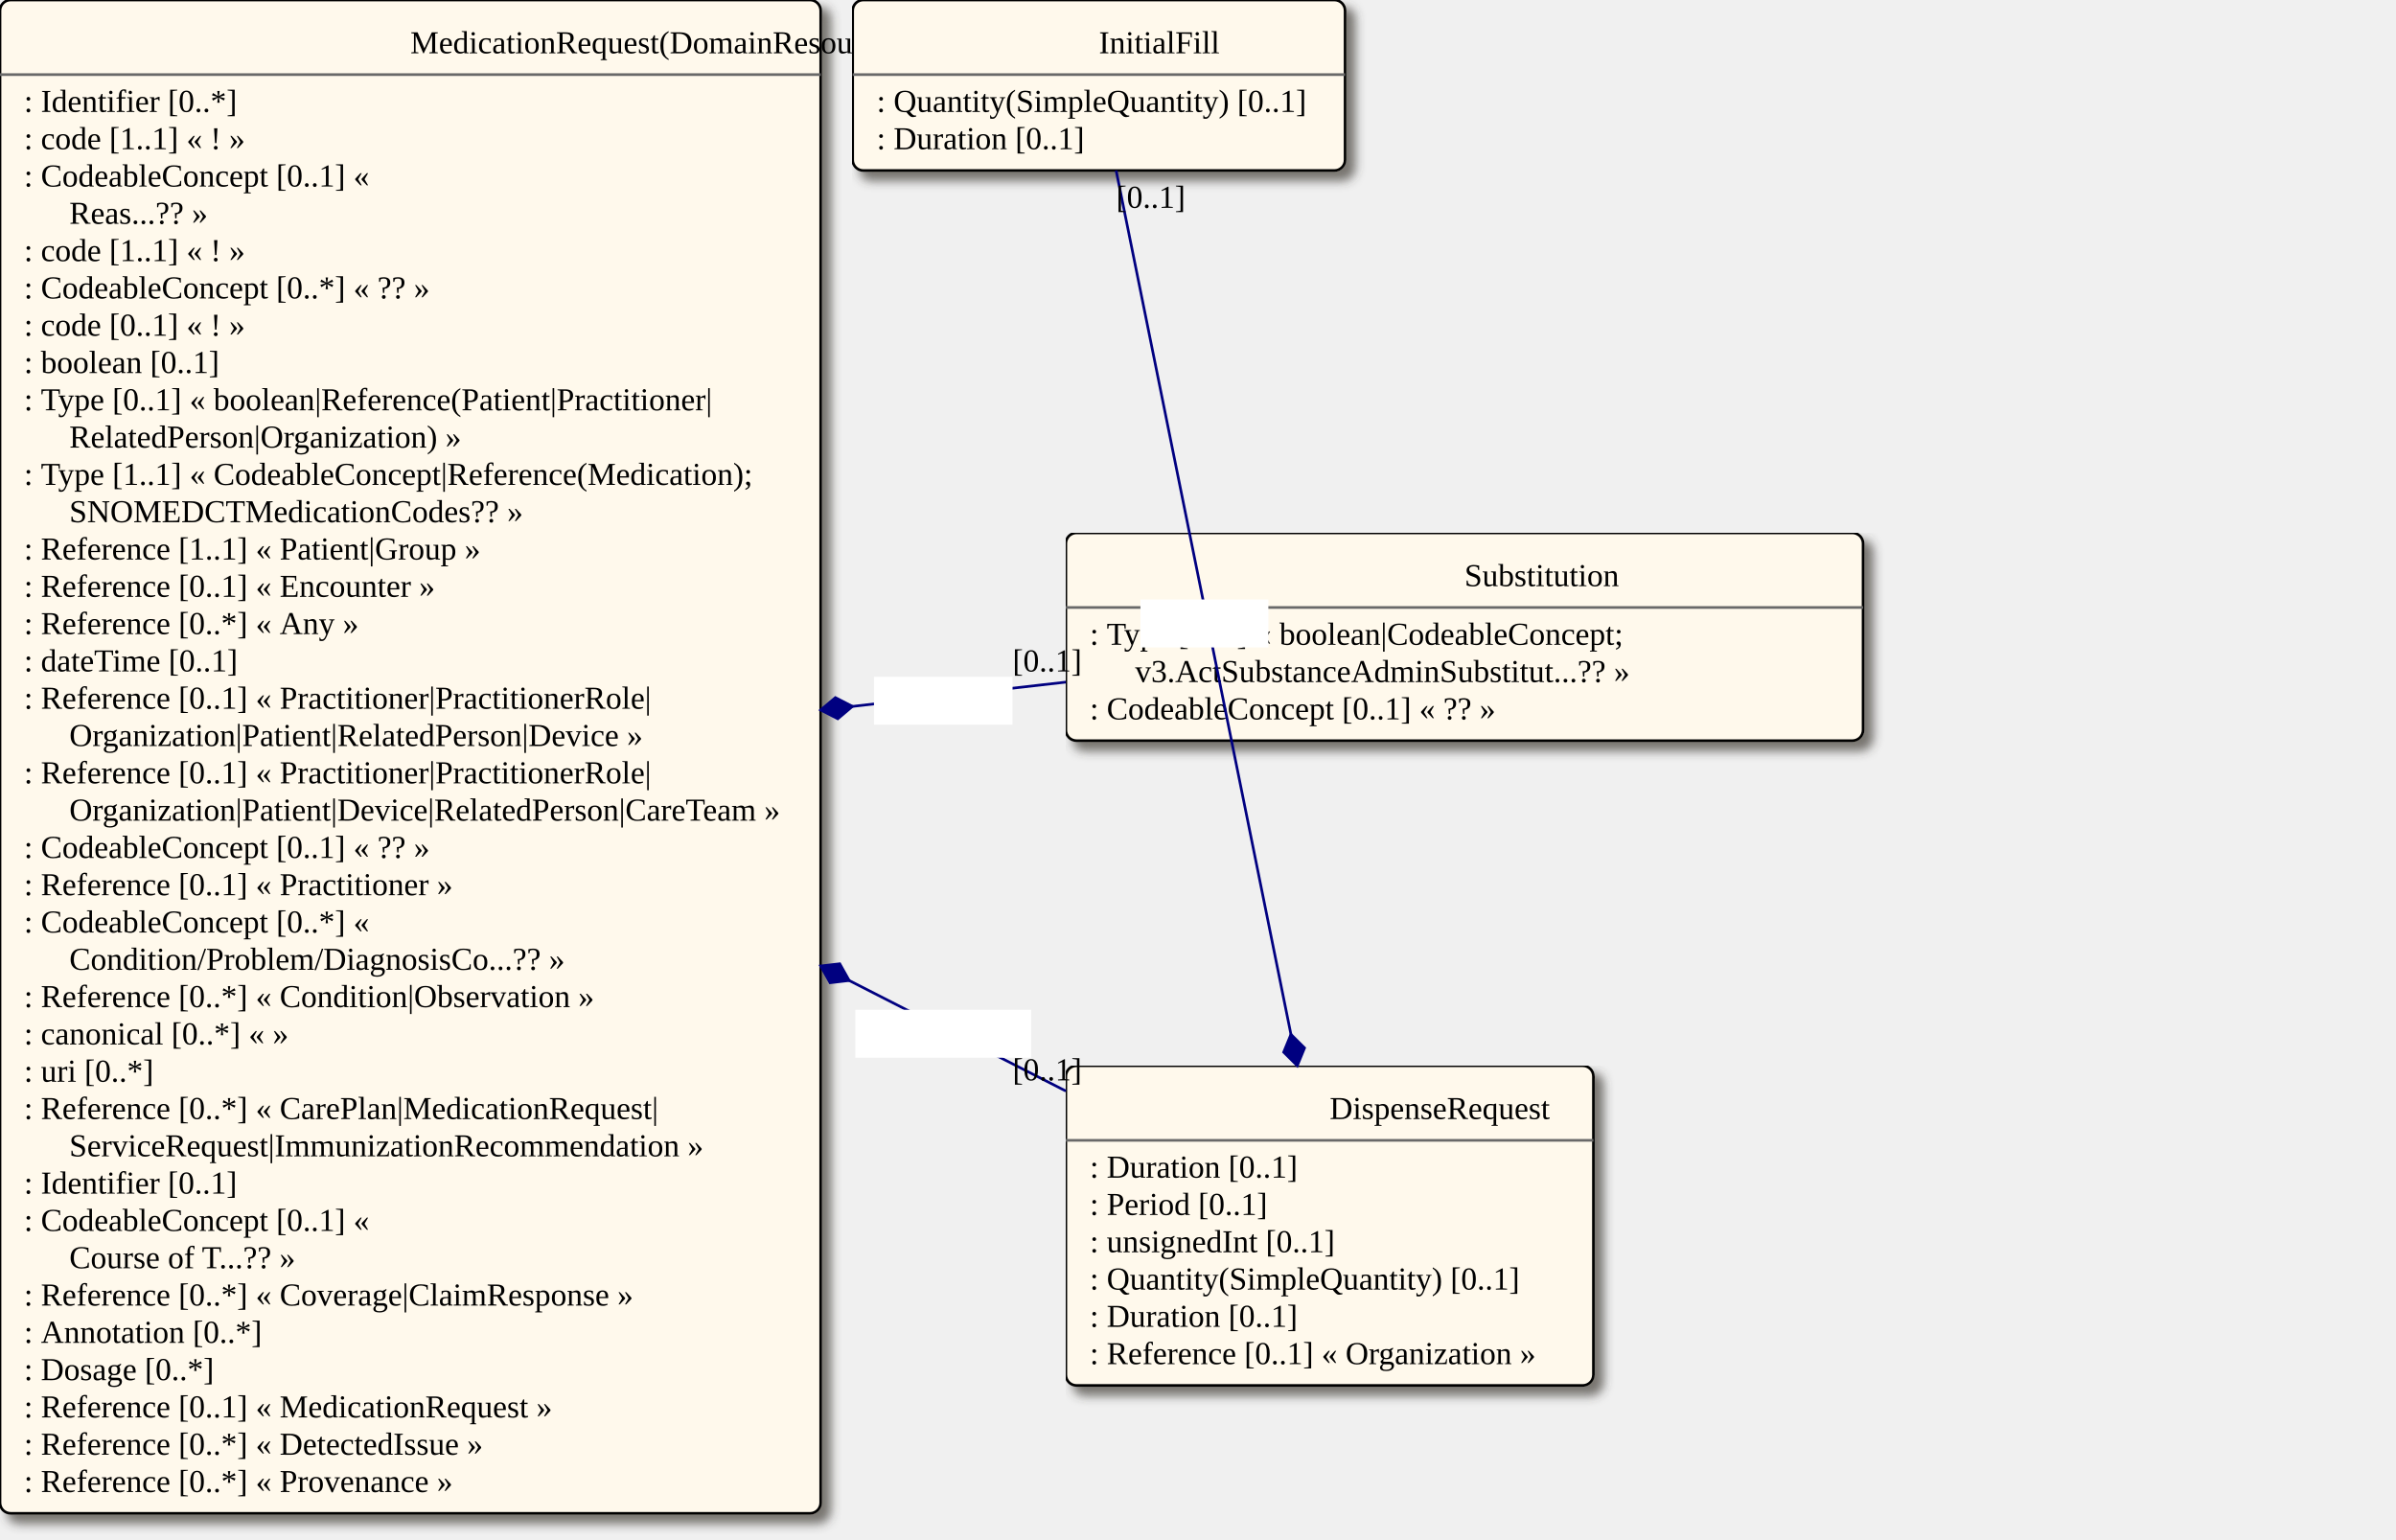
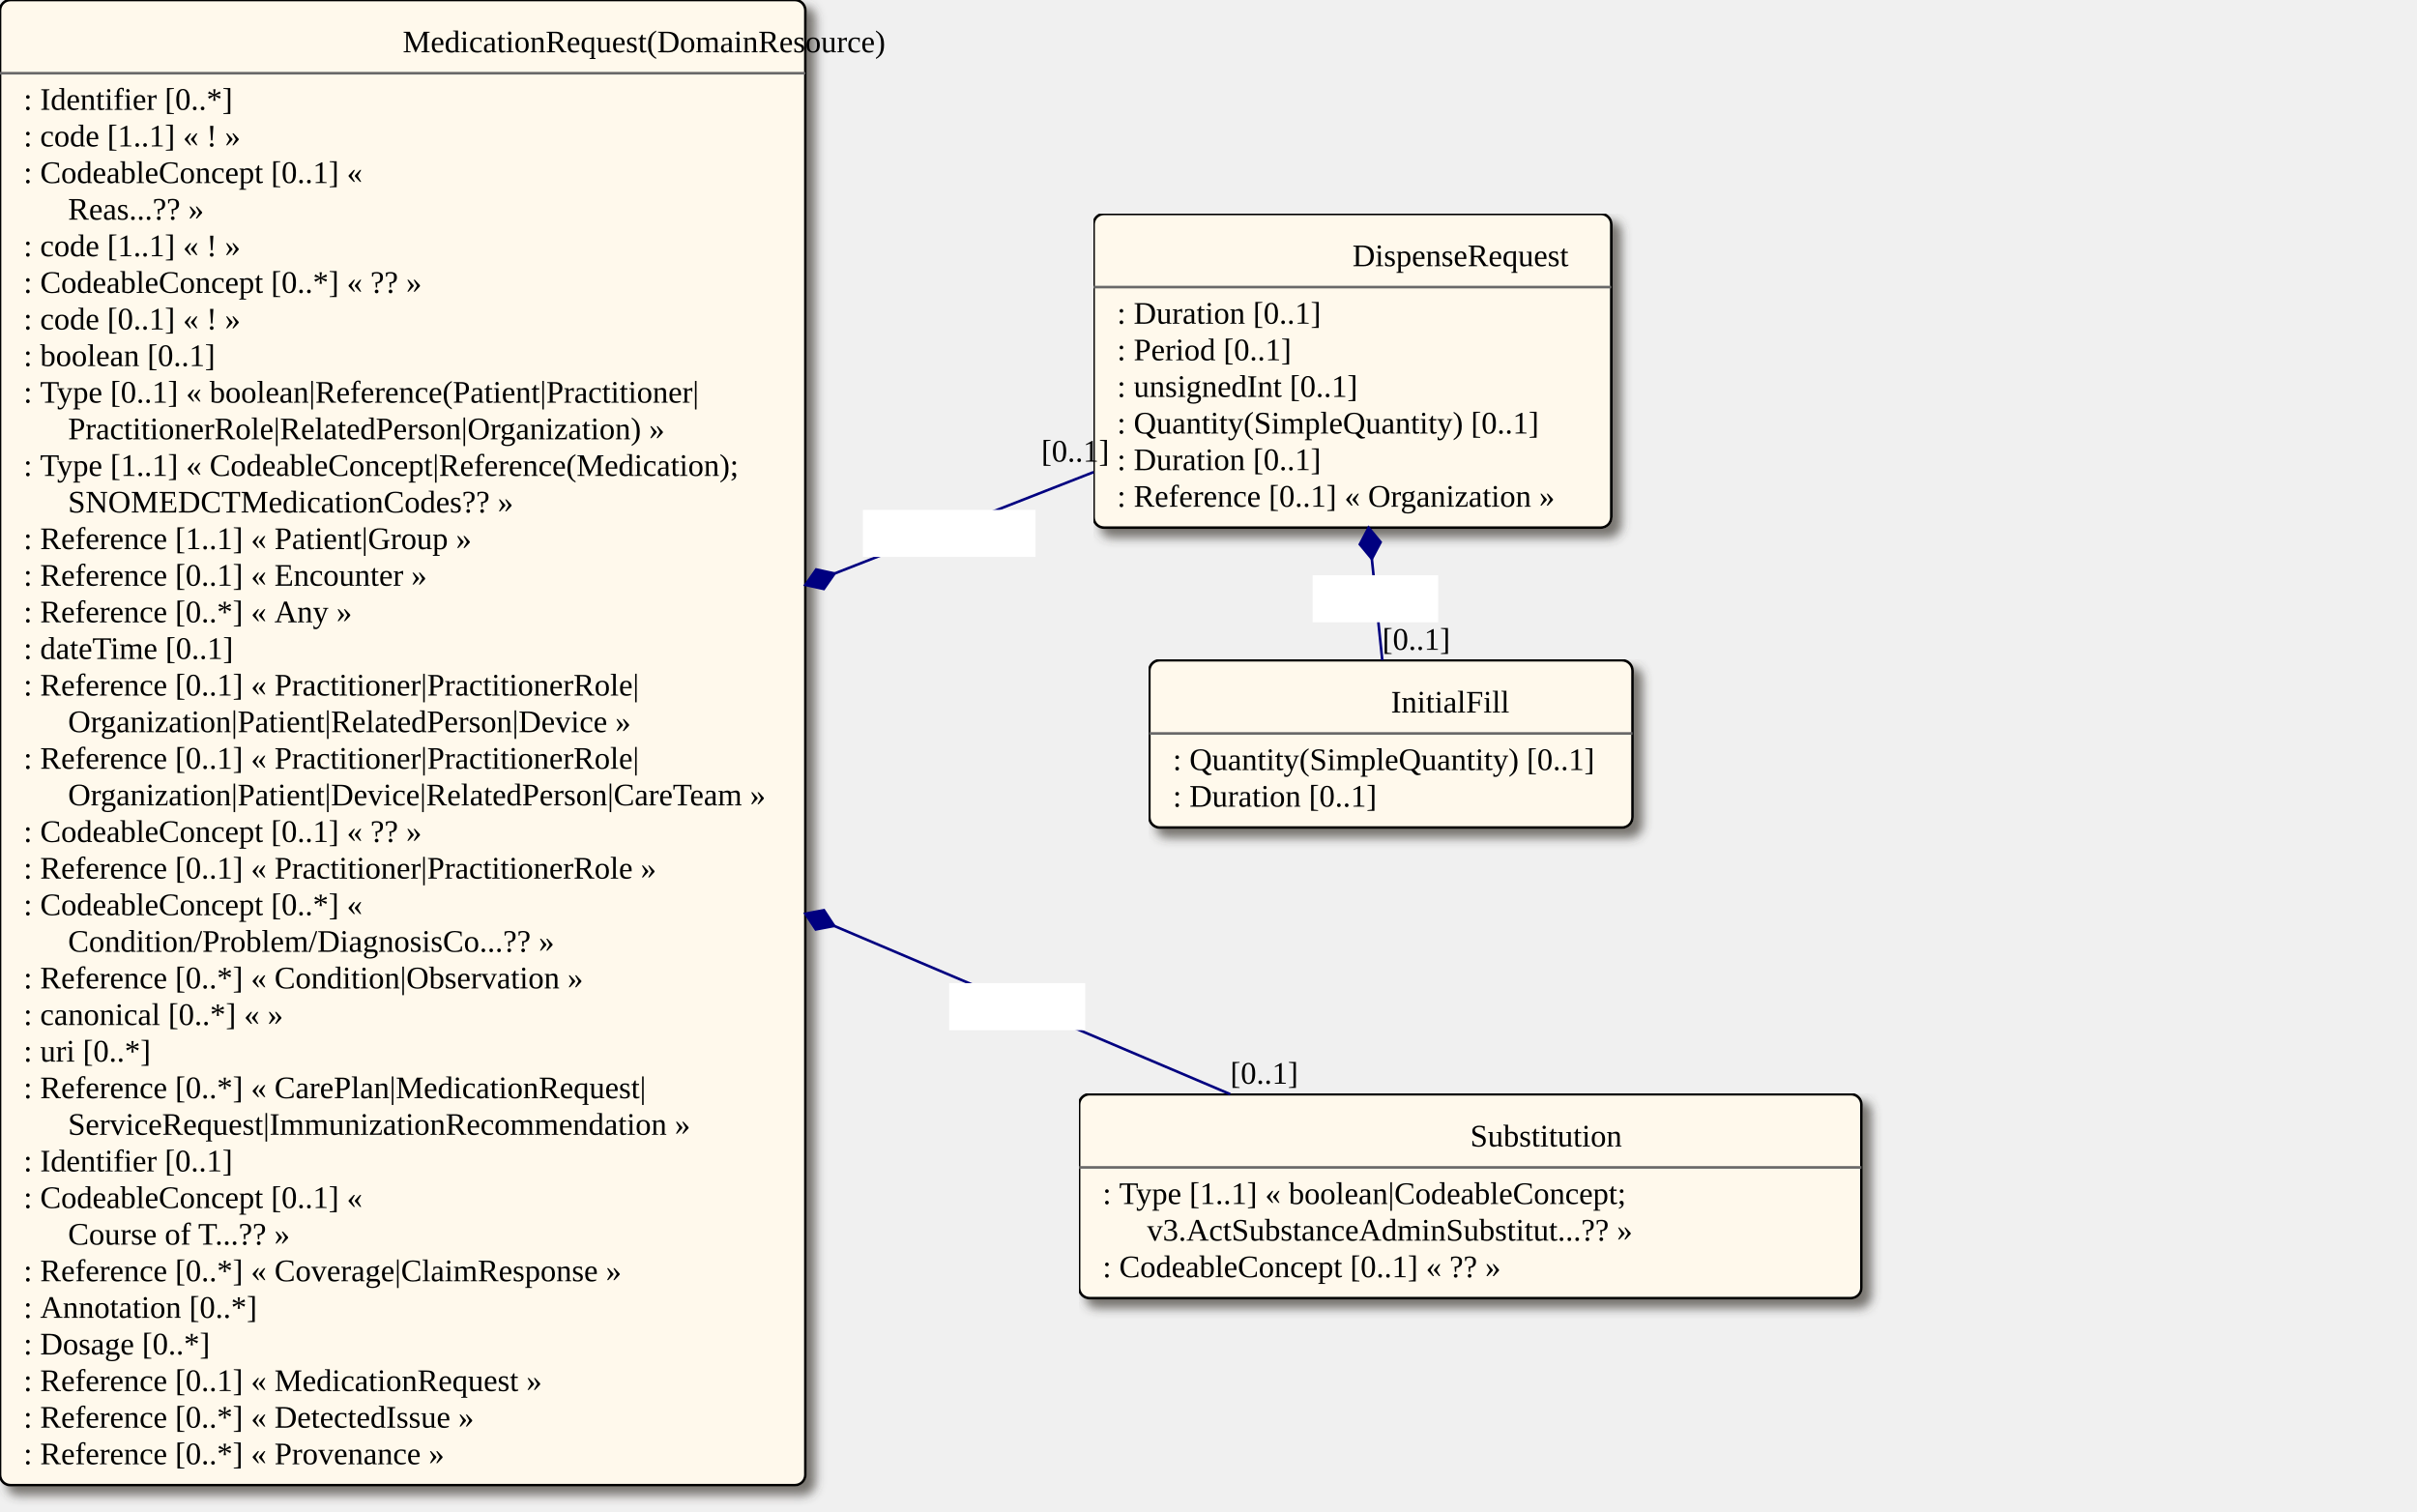
- <svg xmlns="http://www.w3.org/2000/svg" xmlns:xlink="http://www.w3.org/1999/xlink" id="n198" version="1.1" width="899.2" height="578.0">
+ <svg xmlns="http://www.w3.org/2000/svg" xmlns:xlink="http://www.w3.org/1999/xlink" id="n200" version="1.1" width="924.324" height="578.0">
  <defs>
    <filter id="shadow1" x="0" y="0" width="200%" height="200%">
      <feOffset result="offOut" in="SourceGraphic" dx="3" dy="3" />
      <feColorMatrix result="matrixOut" in="offOut" type="matrix" values="0.2 0 0 0 0 0 0.2 0 0 0 0 0 0.2 0 0 0 0 0 1 0" />
      <feGaussianBlur result="blurOut" in="matrixOut" stdDeviation="2" />
      <feBlend in="SourceGraphic" in2="blurOut" mode="normal" />
    </filter>
  </defs>
-   <g id="n199">
+   <g id="n201">
    <rect id="MedicationRequest" x="0.0" y="0.0" rx="4" ry="4" width="308.0" height="568.0" filter="url(#shadow1)" style="fill:#fff9ec;stroke:black;stroke-width:1" />
-     <line id="n200" x1="0.0" y1="28.0" x2="308.0" y2="28.0" style="stroke:dimgrey;stroke-width:1" />
-     <text id="n201" x="154.0" y="20.0" fill="black" class="diagram-class-title  diagram-class-resource">MedicationRequest<tspan class="diagram-class-title-link"> (<a id="n202" xlink:href="domainresource.html" class="diagram-class-reference">DomainResource</a>)</tspan>
+     <line id="n202" x1="0.0" y1="28.0" x2="308.0" y2="28.0" style="stroke:dimgrey;stroke-width:1" />
+     <text id="n203" x="154.0" y="20.0" fill="black" class="diagram-class-title  diagram-class-resource">MedicationRequest<tspan class="diagram-class-title-link"> (<a id="n204" xlink:href="domainresource.html" class="diagram-class-reference">DomainResource</a>)</tspan>
    </text>
-     <text id="n203" x="6.0" y="42.0" fill="black" class="diagram-class-detail">
-       <a id="n204" xlink:href="medicationrequest-definitions.html#MedicationRequest.identifier" /> : <a id="n205" xlink:href="datatypes.html#Identifier">Identifier</a> [0..*]</text>
-     <text id="n209" x="6.0" y="56.0" fill="black" class="diagram-class-detail">
-       <a id="n210" xlink:href="medicationrequest-definitions.html#MedicationRequest.status" /> : <a id="n211" xlink:href="datatypes.html#code">code</a> [1..1] « <a id="n212" xlink:href="valueset-medicationrequest-status.html" />! »</text>
-     <text id="n219" x="6.0" y="70.0" fill="black" class="diagram-class-detail">
-       <a id="n220" xlink:href="medicationrequest-definitions.html#MedicationRequest.statusReason" /> : <a id="n221" xlink:href="datatypes.html#CodeableConcept">CodeableConcept</a> [0..1] « <a id="n222" xlink:href="valueset-medicationrequest-status-reason.html" />
+     <text id="n205" x="6.0" y="42.0" fill="black" class="diagram-class-detail">
+       <a id="n206" xlink:href="medicationrequest-definitions.html#MedicationRequest.identifier" /> : <a id="n207" xlink:href="datatypes.html#Identifier">Identifier</a> [0..*]</text>
+     <text id="n211" x="6.0" y="56.0" fill="black" class="diagram-class-detail">
+       <a id="n212" xlink:href="medicationrequest-definitions.html#MedicationRequest.status" /> : <a id="n213" xlink:href="datatypes.html#code">code</a> [1..1] « <a id="n214" xlink:href="valueset-medicationrequest-status.html" />! »</text>
+     <text id="n221" x="6.0" y="70.0" fill="black" class="diagram-class-detail">
+       <a id="n222" xlink:href="medicationrequest-definitions.html#MedicationRequest.statusReason" /> : <a id="n223" xlink:href="datatypes.html#CodeableConcept">CodeableConcept</a> [0..1] « <a id="n224" xlink:href="valueset-medicationrequest-status-reason.html" />
    </text>
-     <text id="n224" x="26.0" y="84.0" fill="black" class="diagram-class-detail">
-       <a id="n225" xlink:href="valueset-medicationrequest-status-reason.html"> Reas...</a>?? »</text>
-     <text id="n233" x="6.0" y="98.0" fill="black" class="diagram-class-detail">
-       <a id="n234" xlink:href="medicationrequest-definitions.html#MedicationRequest.intent" /> : <a id="n235" xlink:href="datatypes.html#code">code</a> [1..1] « <a id="n236" xlink:href="valueset-medicationrequest-intent.html" />! »</text>
-     <text id="n243" x="6.0" y="112.0" fill="black" class="diagram-class-detail">
-       <a id="n244" xlink:href="medicationrequest-definitions.html#MedicationRequest.category" /> : <a id="n245" xlink:href="datatypes.html#CodeableConcept">CodeableConcept</a> [0..*] « <a id="n246" xlink:href="valueset-medicationrequest-category.html" />?? »</text>
-     <text id="n253" x="6.0" y="126.0" fill="black" class="diagram-class-detail">
-       <a id="n254" xlink:href="medicationrequest-definitions.html#MedicationRequest.priority" /> : <a id="n255" xlink:href="datatypes.html#code">code</a> [0..1] « <a id="n256" xlink:href="valueset-request-priority.html" />! »</text>
-     <text id="n263" x="6.0" y="140.0" fill="black" class="diagram-class-detail">
-       <a id="n264" xlink:href="medicationrequest-definitions.html#MedicationRequest.doNotPerform" /> : <a id="n265" xlink:href="datatypes.html#boolean">boolean</a> [0..1]</text>
-     <text id="n269" x="6.0" y="154.0" fill="black" class="diagram-class-detail">
-       <a id="n270" xlink:href="medicationrequest-definitions.html#MedicationRequest.reported_x_" /> : <a id="n271" xlink:href="formats.html#umlchoice">Type</a> [0..1] « <a id="n272" xlink:href="datatypes.html#boolean">boolean</a>|<a id="n273" xlink:href="references.html#Reference">Reference</a>(<a id="n274" xlink:href="patient.html#Patient">Patient</a>|<a id="n275" xlink:href="practitioner.html#Practitioner">Practitioner</a>|</text>
-     <text id="n276" x="26.0" y="168.0" fill="black" class="diagram-class-detail">
-       <a id="n277" xlink:href="relatedperson.html#RelatedPerson">RelatedPerson</a>|<a id="n278" xlink:href="organization.html#Organization">Organization</a>) »</text>
-     <text id="n289" x="6.0" y="182.0" fill="black" class="diagram-class-detail">
-       <a id="n290" xlink:href="medicationrequest-definitions.html#MedicationRequest.medication_x_" /> : <a id="n291" xlink:href="formats.html#umlchoice">Type</a> [1..1] « <a id="n292" xlink:href="datatypes.html#CodeableConcept">CodeableConcept</a>|<a id="n293" xlink:href="references.html#Reference">Reference</a>(<a id="n294" xlink:href="medication.html#Medication">Medication</a>); <a id="n295" xlink:href="valueset-medication-codes.html" />
+     <text id="n226" x="26.0" y="84.0" fill="black" class="diagram-class-detail">
+       <a id="n227" xlink:href="valueset-medicationrequest-status-reason.html"> Reas...</a>?? »</text>
+     <text id="n235" x="6.0" y="98.0" fill="black" class="diagram-class-detail">
+       <a id="n236" xlink:href="medicationrequest-definitions.html#MedicationRequest.intent" /> : <a id="n237" xlink:href="datatypes.html#code">code</a> [1..1] « <a id="n238" xlink:href="valueset-medicationrequest-intent.html" />! »</text>
+     <text id="n245" x="6.0" y="112.0" fill="black" class="diagram-class-detail">
+       <a id="n246" xlink:href="medicationrequest-definitions.html#MedicationRequest.category" /> : <a id="n247" xlink:href="datatypes.html#CodeableConcept">CodeableConcept</a> [0..*] « <a id="n248" xlink:href="valueset-medicationrequest-category.html" />?? »</text>
+     <text id="n255" x="6.0" y="126.0" fill="black" class="diagram-class-detail">
+       <a id="n256" xlink:href="medicationrequest-definitions.html#MedicationRequest.priority" /> : <a id="n257" xlink:href="datatypes.html#code">code</a> [0..1] « <a id="n258" xlink:href="valueset-request-priority.html" />! »</text>
+     <text id="n265" x="6.0" y="140.0" fill="black" class="diagram-class-detail">
+       <a id="n266" xlink:href="medicationrequest-definitions.html#MedicationRequest.doNotPerform" /> : <a id="n267" xlink:href="datatypes.html#boolean">boolean</a> [0..1]</text>
+     <text id="n271" x="6.0" y="154.0" fill="black" class="diagram-class-detail">
+       <a id="n272" xlink:href="medicationrequest-definitions.html#MedicationRequest.reported_x_" /> : <a id="n273" xlink:href="formats.html#umlchoice">Type</a> [0..1] « <a id="n274" xlink:href="datatypes.html#boolean">boolean</a>|<a id="n275" xlink:href="references.html#Reference">Reference</a>(<a id="n276" xlink:href="patient.html#Patient">Patient</a>|<a id="n277" xlink:href="practitioner.html#Practitioner">Practitioner</a>|</text>
+     <text id="n278" x="26.0" y="168.0" fill="black" class="diagram-class-detail">
+       <a id="n279" xlink:href="practitionerrole.html#PractitionerRole">PractitionerRole</a>|<a id="n280" xlink:href="relatedperson.html#RelatedPerson">RelatedPerson</a>|<a id="n281" xlink:href="organization.html#Organization">Organization</a>) »</text>
+     <text id="n293" x="6.0" y="182.0" fill="black" class="diagram-class-detail">
+       <a id="n294" xlink:href="medicationrequest-definitions.html#MedicationRequest.medication_x_" /> : <a id="n295" xlink:href="formats.html#umlchoice">Type</a> [1..1] « <a id="n296" xlink:href="datatypes.html#CodeableConcept">CodeableConcept</a>|<a id="n297" xlink:href="references.html#Reference">Reference</a>(<a id="n298" xlink:href="medication.html#Medication">Medication</a>); <a id="n299" xlink:href="valueset-medication-codes.html" />
    </text>
-     <text id="n297" x="26.0" y="196.0" fill="black" class="diagram-class-detail">
-       <a id="n298" xlink:href="valueset-medication-codes.html">SNOMEDCTMedicationCodes</a>?? »</text>
-     <text id="n309" x="6.0" y="210.0" fill="black" class="diagram-class-detail">
-       <a id="n310" xlink:href="medicationrequest-definitions.html#MedicationRequest.subject" /> : <a id="n311" xlink:href="references.html#Reference">Reference</a> [1..1] « <a id="n312" xlink:href="patient.html#Patient">Patient</a>|<a id="n313" xlink:href="group.html#Group">Group</a> »</text>
-     <text id="n319" x="6.0" y="224.0" fill="black" class="diagram-class-detail">
-       <a id="n320" xlink:href="medicationrequest-definitions.html#MedicationRequest.encounter" /> : <a id="n321" xlink:href="references.html#Reference">Reference</a> [0..1] « <a id="n322" xlink:href="encounter.html#Encounter">Encounter</a> »</text>
-     <text id="n327" x="6.0" y="238.0" fill="black" class="diagram-class-detail">
-       <a id="n328" xlink:href="medicationrequest-definitions.html#MedicationRequest.supportingInformation" /> : <a id="n329" xlink:href="references.html#Reference">Reference</a> [0..*] « <a id="n330" xlink:href="resourcelist.html#Any">Any</a> »</text>
-     <text id="n335" x="6.0" y="252.0" fill="black" class="diagram-class-detail">
-       <a id="n336" xlink:href="medicationrequest-definitions.html#MedicationRequest.authoredOn" /> : <a id="n337" xlink:href="datatypes.html#dateTime">dateTime</a> [0..1]</text>
-     <text id="n341" x="6.0" y="266.0" fill="black" class="diagram-class-detail">
-       <a id="n342" xlink:href="medicationrequest-definitions.html#MedicationRequest.requester" /> : <a id="n343" xlink:href="references.html#Reference">Reference</a> [0..1] « <a id="n344" xlink:href="practitioner.html#Practitioner">Practitioner</a>|<a id="n345" xlink:href="practitionerrole.html#PractitionerRole">PractitionerRole</a>|</text>
-     <text id="n346" x="26.0" y="280.0" fill="black" class="diagram-class-detail">
-       <a id="n347" xlink:href="organization.html#Organization">Organization</a>|<a id="n348" xlink:href="patient.html#Patient">Patient</a>|<a id="n349" xlink:href="relatedperson.html#RelatedPerson">RelatedPerson</a>|<a id="n350" xlink:href="device.html#Device">Device</a> »</text>
-     <text id="n361" x="6.0" y="294.0" fill="black" class="diagram-class-detail">
-       <a id="n362" xlink:href="medicationrequest-definitions.html#MedicationRequest.performer" /> : <a id="n363" xlink:href="references.html#Reference">Reference</a> [0..1] « <a id="n364" xlink:href="practitioner.html#Practitioner">Practitioner</a>|<a id="n365" xlink:href="practitionerrole.html#PractitionerRole">PractitionerRole</a>|</text>
-     <text id="n366" x="26.0" y="308.0" fill="black" class="diagram-class-detail">
-       <a id="n367" xlink:href="organization.html#Organization">Organization</a>|<a id="n368" xlink:href="patient.html#Patient">Patient</a>|<a id="n369" xlink:href="device.html#Device">Device</a>|<a id="n370" xlink:href="relatedperson.html#RelatedPerson">RelatedPerson</a>|<a id="n371" xlink:href="careteam.html#CareTeam">CareTeam</a> »</text>
-     <text id="n383" x="6.0" y="322.0" fill="black" class="diagram-class-detail">
-       <a id="n384" xlink:href="medicationrequest-definitions.html#MedicationRequest.performerType" /> : <a id="n385" xlink:href="datatypes.html#CodeableConcept">CodeableConcept</a> [0..1] « <a id="n386" xlink:href="valueset-performer-role.html" />?? »</text>
-     <text id="n393" x="6.0" y="336.0" fill="black" class="diagram-class-detail">
-       <a id="n394" xlink:href="medicationrequest-definitions.html#MedicationRequest.recorder" /> : <a id="n395" xlink:href="references.html#Reference">Reference</a> [0..1] « <a id="n396" xlink:href="practitioner.html#Practitioner">Practitioner</a> »</text>
-     <text id="n401" x="6.0" y="350.0" fill="black" class="diagram-class-detail">
-       <a id="n402" xlink:href="medicationrequest-definitions.html#MedicationRequest.reasonCode" /> : <a id="n403" xlink:href="datatypes.html#CodeableConcept">CodeableConcept</a> [0..*] « <a id="n404" xlink:href="valueset-condition-code.html" />
+     <text id="n301" x="26.0" y="196.0" fill="black" class="diagram-class-detail">
+       <a id="n302" xlink:href="valueset-medication-codes.html">SNOMEDCTMedicationCodes</a>?? »</text>
+     <text id="n313" x="6.0" y="210.0" fill="black" class="diagram-class-detail">
+       <a id="n314" xlink:href="medicationrequest-definitions.html#MedicationRequest.subject" /> : <a id="n315" xlink:href="references.html#Reference">Reference</a> [1..1] « <a id="n316" xlink:href="patient.html#Patient">Patient</a>|<a id="n317" xlink:href="group.html#Group">Group</a> »</text>
+     <text id="n323" x="6.0" y="224.0" fill="black" class="diagram-class-detail">
+       <a id="n324" xlink:href="medicationrequest-definitions.html#MedicationRequest.encounter" /> : <a id="n325" xlink:href="references.html#Reference">Reference</a> [0..1] « <a id="n326" xlink:href="encounter.html#Encounter">Encounter</a> »</text>
+     <text id="n331" x="6.0" y="238.0" fill="black" class="diagram-class-detail">
+       <a id="n332" xlink:href="medicationrequest-definitions.html#MedicationRequest.supportingInformation" /> : <a id="n333" xlink:href="references.html#Reference">Reference</a> [0..*] « <a id="n334" xlink:href="resourcelist.html#Any">Any</a> »</text>
+     <text id="n339" x="6.0" y="252.0" fill="black" class="diagram-class-detail">
+       <a id="n340" xlink:href="medicationrequest-definitions.html#MedicationRequest.authoredOn" /> : <a id="n341" xlink:href="datatypes.html#dateTime">dateTime</a> [0..1]</text>
+     <text id="n345" x="6.0" y="266.0" fill="black" class="diagram-class-detail">
+       <a id="n346" xlink:href="medicationrequest-definitions.html#MedicationRequest.requester" /> : <a id="n347" xlink:href="references.html#Reference">Reference</a> [0..1] « <a id="n348" xlink:href="practitioner.html#Practitioner">Practitioner</a>|<a id="n349" xlink:href="practitionerrole.html#PractitionerRole">PractitionerRole</a>|</text>
+     <text id="n350" x="26.0" y="280.0" fill="black" class="diagram-class-detail">
+       <a id="n351" xlink:href="organization.html#Organization">Organization</a>|<a id="n352" xlink:href="patient.html#Patient">Patient</a>|<a id="n353" xlink:href="relatedperson.html#RelatedPerson">RelatedPerson</a>|<a id="n354" xlink:href="device.html#Device">Device</a> »</text>
+     <text id="n365" x="6.0" y="294.0" fill="black" class="diagram-class-detail">
+       <a id="n366" xlink:href="medicationrequest-definitions.html#MedicationRequest.performer" /> : <a id="n367" xlink:href="references.html#Reference">Reference</a> [0..1] « <a id="n368" xlink:href="practitioner.html#Practitioner">Practitioner</a>|<a id="n369" xlink:href="practitionerrole.html#PractitionerRole">PractitionerRole</a>|</text>
+     <text id="n370" x="26.0" y="308.0" fill="black" class="diagram-class-detail">
+       <a id="n371" xlink:href="organization.html#Organization">Organization</a>|<a id="n372" xlink:href="patient.html#Patient">Patient</a>|<a id="n373" xlink:href="device.html#Device">Device</a>|<a id="n374" xlink:href="relatedperson.html#RelatedPerson">RelatedPerson</a>|<a id="n375" xlink:href="careteam.html#CareTeam">CareTeam</a> »</text>
+     <text id="n387" x="6.0" y="322.0" fill="black" class="diagram-class-detail">
+       <a id="n388" xlink:href="medicationrequest-definitions.html#MedicationRequest.performerType" /> : <a id="n389" xlink:href="datatypes.html#CodeableConcept">CodeableConcept</a> [0..1] « <a id="n390" xlink:href="valueset-performer-role.html" />?? »</text>
+     <text id="n397" x="6.0" y="336.0" fill="black" class="diagram-class-detail">
+       <a id="n398" xlink:href="medicationrequest-definitions.html#MedicationRequest.recorder" /> : <a id="n399" xlink:href="references.html#Reference">Reference</a> [0..1] « <a id="n400" xlink:href="practitioner.html#Practitioner">Practitioner</a>|<a id="n401" xlink:href="practitionerrole.html#PractitionerRole">PractitionerRole</a> »</text>
+     <text id="n407" x="6.0" y="350.0" fill="black" class="diagram-class-detail">
+       <a id="n408" xlink:href="medicationrequest-definitions.html#MedicationRequest.reasonCode" /> : <a id="n409" xlink:href="datatypes.html#CodeableConcept">CodeableConcept</a> [0..*] « <a id="n410" xlink:href="valueset-condition-code.html" />
    </text>
-     <text id="n406" x="26.0" y="364.0" fill="black" class="diagram-class-detail">
-       <a id="n407" xlink:href="valueset-condition-code.html">Condition/Problem/DiagnosisCo...</a>?? »</text>
-     <text id="n415" x="6.0" y="378.0" fill="black" class="diagram-class-detail">
-       <a id="n416" xlink:href="medicationrequest-definitions.html#MedicationRequest.reasonReference" /> : <a id="n417" xlink:href="references.html#Reference">Reference</a> [0..*] « <a id="n418" xlink:href="condition.html#Condition">Condition</a>|<a id="n419" xlink:href="observation.html#Observation">Observation</a> »</text>
-     <text id="n425" x="6.0" y="392.0" fill="black" class="diagram-class-detail">
-       <a id="n426" xlink:href="medicationrequest-definitions.html#MedicationRequest.instantiatesCanonical" /> : <a id="n427" xlink:href="datatypes.html#canonical">canonical</a> [0..*] «  »</text>
-     <text id="n431" x="6.0" y="406.0" fill="black" class="diagram-class-detail">
-       <a id="n432" xlink:href="medicationrequest-definitions.html#MedicationRequest.instantiatesUri" /> : <a id="n433" xlink:href="datatypes.html#uri">uri</a> [0..*]</text>
-     <text id="n437" x="6.0" y="420.0" fill="black" class="diagram-class-detail">
-       <a id="n438" xlink:href="medicationrequest-definitions.html#MedicationRequest.basedOn" /> : <a id="n439" xlink:href="references.html#Reference">Reference</a> [0..*] « <a id="n440" xlink:href="careplan.html#CarePlan">CarePlan</a>|<a id="n441" xlink:href="medicationrequest.html#MedicationRequest">MedicationRequest</a>|</text>
-     <text id="n442" x="26.0" y="434.0" fill="black" class="diagram-class-detail">
-       <a id="n443" xlink:href="servicerequest.html#ServiceRequest">ServiceRequest</a>|<a id="n444" xlink:href="immunizationrecommendation.html#ImmunizationRecommendation">ImmunizationRecommendation</a> »</text>
-     <text id="n453" x="6.0" y="448.0" fill="black" class="diagram-class-detail">
-       <a id="n454" xlink:href="medicationrequest-definitions.html#MedicationRequest.groupIdentifier" /> : <a id="n455" xlink:href="datatypes.html#Identifier">Identifier</a> [0..1]</text>
-     <text id="n459" x="6.0" y="462.0" fill="black" class="diagram-class-detail">
-       <a id="n460" xlink:href="medicationrequest-definitions.html#MedicationRequest.courseOfTherapyType" /> : <a id="n461" xlink:href="datatypes.html#CodeableConcept">CodeableConcept</a> [0..1] « <a id="n462" xlink:href="valueset-medicationrequest-course-of-therapy.html" />
+     <text id="n412" x="26.0" y="364.0" fill="black" class="diagram-class-detail">
+       <a id="n413" xlink:href="valueset-condition-code.html">Condition/Problem/DiagnosisCo...</a>?? »</text>
+     <text id="n421" x="6.0" y="378.0" fill="black" class="diagram-class-detail">
+       <a id="n422" xlink:href="medicationrequest-definitions.html#MedicationRequest.reasonReference" /> : <a id="n423" xlink:href="references.html#Reference">Reference</a> [0..*] « <a id="n424" xlink:href="condition.html#Condition">Condition</a>|<a id="n425" xlink:href="observation.html#Observation">Observation</a> »</text>
+     <text id="n431" x="6.0" y="392.0" fill="black" class="diagram-class-detail">
+       <a id="n432" xlink:href="medicationrequest-definitions.html#MedicationRequest.instantiatesCanonical" /> : <a id="n433" xlink:href="datatypes.html#canonical">canonical</a> [0..*] «  »</text>
+     <text id="n437" x="6.0" y="406.0" fill="black" class="diagram-class-detail">
+       <a id="n438" xlink:href="medicationrequest-definitions.html#MedicationRequest.instantiatesUri" /> : <a id="n439" xlink:href="datatypes.html#uri">uri</a> [0..*]</text>
+     <text id="n443" x="6.0" y="420.0" fill="black" class="diagram-class-detail">
+       <a id="n444" xlink:href="medicationrequest-definitions.html#MedicationRequest.basedOn" /> : <a id="n445" xlink:href="references.html#Reference">Reference</a> [0..*] « <a id="n446" xlink:href="careplan.html#CarePlan">CarePlan</a>|<a id="n447" xlink:href="medicationrequest.html#MedicationRequest">MedicationRequest</a>|</text>
+     <text id="n448" x="26.0" y="434.0" fill="black" class="diagram-class-detail">
+       <a id="n449" xlink:href="servicerequest.html#ServiceRequest">ServiceRequest</a>|<a id="n450" xlink:href="immunizationrecommendation.html#ImmunizationRecommendation">ImmunizationRecommendation</a> »</text>
+     <text id="n459" x="6.0" y="448.0" fill="black" class="diagram-class-detail">
+       <a id="n460" xlink:href="medicationrequest-definitions.html#MedicationRequest.groupIdentifier" /> : <a id="n461" xlink:href="datatypes.html#Identifier">Identifier</a> [0..1]</text>
+     <text id="n465" x="6.0" y="462.0" fill="black" class="diagram-class-detail">
+       <a id="n466" xlink:href="medicationrequest-definitions.html#MedicationRequest.courseOfTherapyType" /> : <a id="n467" xlink:href="datatypes.html#CodeableConcept">CodeableConcept</a> [0..1] « <a id="n468" xlink:href="valueset-medicationrequest-course-of-therapy.html" />
    </text>
-     <text id="n464" x="26.0" y="476.0" fill="black" class="diagram-class-detail">
-       <a id="n465" xlink:href="valueset-medicationrequest-course-of-therapy.html"> Course of T...</a>?? »</text>
-     <text id="n473" x="6.0" y="490.0" fill="black" class="diagram-class-detail">
-       <a id="n474" xlink:href="medicationrequest-definitions.html#MedicationRequest.insurance" /> : <a id="n475" xlink:href="references.html#Reference">Reference</a> [0..*] « <a id="n476" xlink:href="coverage.html#Coverage">Coverage</a>|<a id="n477" xlink:href="claimresponse.html#ClaimResponse">ClaimResponse</a> »</text>
-     <text id="n483" x="6.0" y="504.0" fill="black" class="diagram-class-detail">
-       <a id="n484" xlink:href="medicationrequest-definitions.html#MedicationRequest.note" /> : <a id="n485" xlink:href="datatypes.html#Annotation">Annotation</a> [0..*]</text>
-     <text id="n489" x="6.0" y="518.0" fill="black" class="diagram-class-detail">
-       <a id="n490" xlink:href="medicationrequest-definitions.html#MedicationRequest.dosageInstruction" /> : <a id="n491" xlink:href="dosage.html#Dosage">Dosage</a> [0..*]</text>
-     <text id="n495" x="6.0" y="532.0" fill="black" class="diagram-class-detail">
-       <a id="n496" xlink:href="medicationrequest-definitions.html#MedicationRequest.priorPrescription" /> : <a id="n497" xlink:href="references.html#Reference">Reference</a> [0..1] « <a id="n498" xlink:href="medicationrequest.html#MedicationRequest">MedicationRequest</a> »</text>
-     <text id="n503" x="6.0" y="546.0" fill="black" class="diagram-class-detail">
-       <a id="n504" xlink:href="medicationrequest-definitions.html#MedicationRequest.detectedIssue" /> : <a id="n505" xlink:href="references.html#Reference">Reference</a> [0..*] « <a id="n506" xlink:href="detectedissue.html#DetectedIssue">DetectedIssue</a> »</text>
-     <text id="n511" x="6.0" y="560.0" fill="black" class="diagram-class-detail">
-       <a id="n512" xlink:href="medicationrequest-definitions.html#MedicationRequest.eventHistory" /> : <a id="n513" xlink:href="references.html#Reference">Reference</a> [0..*] « <a id="n514" xlink:href="provenance.html#Provenance">Provenance</a> »</text>
+     <text id="n470" x="26.0" y="476.0" fill="black" class="diagram-class-detail">
+       <a id="n471" xlink:href="valueset-medicationrequest-course-of-therapy.html"> Course of T...</a>?? »</text>
+     <text id="n479" x="6.0" y="490.0" fill="black" class="diagram-class-detail">
+       <a id="n480" xlink:href="medicationrequest-definitions.html#MedicationRequest.insurance" /> : <a id="n481" xlink:href="references.html#Reference">Reference</a> [0..*] « <a id="n482" xlink:href="coverage.html#Coverage">Coverage</a>|<a id="n483" xlink:href="claimresponse.html#ClaimResponse">ClaimResponse</a> »</text>
+     <text id="n489" x="6.0" y="504.0" fill="black" class="diagram-class-detail">
+       <a id="n490" xlink:href="medicationrequest-definitions.html#MedicationRequest.note" /> : <a id="n491" xlink:href="datatypes.html#Annotation">Annotation</a> [0..*]</text>
+     <text id="n495" x="6.0" y="518.0" fill="black" class="diagram-class-detail">
+       <a id="n496" xlink:href="medicationrequest-definitions.html#MedicationRequest.dosageInstruction" /> : <a id="n497" xlink:href="dosage.html#Dosage">Dosage</a> [0..*]</text>
+     <text id="n501" x="6.0" y="532.0" fill="black" class="diagram-class-detail">
+       <a id="n502" xlink:href="medicationrequest-definitions.html#MedicationRequest.priorPrescription" /> : <a id="n503" xlink:href="references.html#Reference">Reference</a> [0..1] « <a id="n504" xlink:href="medicationrequest.html#MedicationRequest">MedicationRequest</a> »</text>
+     <text id="n509" x="6.0" y="546.0" fill="black" class="diagram-class-detail">
+       <a id="n510" xlink:href="medicationrequest-definitions.html#MedicationRequest.detectedIssue" /> : <a id="n511" xlink:href="references.html#Reference">Reference</a> [0..*] « <a id="n512" xlink:href="detectedissue.html#DetectedIssue">DetectedIssue</a> »</text>
+     <text id="n517" x="6.0" y="560.0" fill="black" class="diagram-class-detail">
+       <a id="n518" xlink:href="medicationrequest-definitions.html#MedicationRequest.eventHistory" /> : <a id="n519" xlink:href="references.html#Reference">Reference</a> [0..*] « <a id="n520" xlink:href="provenance.html#Provenance">Provenance</a> »</text>
  </g>
-   <g id="n519">
-     <rect id="MedicationRequest.dispenseRequest" x="400.0" y="400.0" rx="4" ry="4" width="198" height="120.0" filter="url(#shadow1)" style="fill:#fff9ec;stroke:black;stroke-width:1" />
-     <line id="n520" x1="400.0" y1="428.0" x2="598.0" y2="428.0" style="stroke:dimgrey;stroke-width:1" />
-     <text id="n521" x="499.0" y="420.0" fill="black" class="diagram-class-title">DispenseRequest</text>
-     <text id="n522" x="406.0" y="442.0" fill="black" class="diagram-class-detail">
-       <a id="n523" xlink:href="medicationrequest-definitions.html#MedicationRequest.dispenseRequest.dispenseInterval" /> : <a id="n524" xlink:href="datatypes.html#Duration">Duration</a> [0..1]</text>
-     <text id="n528" x="406.0" y="456.0" fill="black" class="diagram-class-detail">
-       <a id="n529" xlink:href="medicationrequest-definitions.html#MedicationRequest.dispenseRequest.validityPeriod" /> : <a id="n530" xlink:href="datatypes.html#Period">Period</a> [0..1]</text>
-     <text id="n534" x="406.0" y="470.0" fill="black" class="diagram-class-detail">
-       <a id="n535" xlink:href="medicationrequest-definitions.html#MedicationRequest.dispenseRequest.numberOfRepeatsAllowed" /> : <a id="n536" xlink:href="datatypes.html#unsignedInt">unsignedInt</a> [0..1]</text>
-     <text id="n540" x="406.0" y="484.0" fill="black" class="diagram-class-detail">
-       <a id="n541" xlink:href="medicationrequest-definitions.html#MedicationRequest.dispenseRequest.quantity" /> : <a id="n542" xlink:href="datatypes.html#Quantity">Quantity</a>(<a xlink:href="datatypes.html#SimpleQuantity">SimpleQuantity</a>) [0..1]</text>
-     <text id="n546" x="406.0" y="498.0" fill="black" class="diagram-class-detail">
-       <a id="n547" xlink:href="medicationrequest-definitions.html#MedicationRequest.dispenseRequest.expectedSupplyDuration" /> : <a id="n548" xlink:href="datatypes.html#Duration">Duration</a> [0..1]</text>
-     <text id="n552" x="406.0" y="512.0" fill="black" class="diagram-class-detail">
-       <a id="n553" xlink:href="medicationrequest-definitions.html#MedicationRequest.dispenseRequest.performer" /> : <a id="n554" xlink:href="references.html#Reference">Reference</a> [0..1] « <a id="n555" xlink:href="organization.html#Organization">Organization</a> »</text>
+   <g id="n525">
+     <rect id="MedicationRequest.dispenseRequest" x="418.206" y="81.797" rx="4" ry="4" width="198" height="120.0" filter="url(#shadow1)" style="fill:#fff9ec;stroke:black;stroke-width:1" />
+     <line id="n526" x1="418.206" y1="109.797" x2="616.206" y2="109.797" style="stroke:dimgrey;stroke-width:1" />
+     <text id="n527" x="517.206" y="101.797" fill="black" class="diagram-class-title">DispenseRequest</text>
+     <text id="n528" x="424.206" y="123.797" fill="black" class="diagram-class-detail">
+       <a id="n529" xlink:href="medicationrequest-definitions.html#MedicationRequest.dispenseRequest.dispenseInterval" /> : <a id="n530" xlink:href="datatypes.html#Duration">Duration</a> [0..1]</text>
+     <text id="n534" x="424.206" y="137.797" fill="black" class="diagram-class-detail">
+       <a id="n535" xlink:href="medicationrequest-definitions.html#MedicationRequest.dispenseRequest.validityPeriod" /> : <a id="n536" xlink:href="datatypes.html#Period">Period</a> [0..1]</text>
+     <text id="n540" x="424.206" y="151.797" fill="black" class="diagram-class-detail">
+       <a id="n541" xlink:href="medicationrequest-definitions.html#MedicationRequest.dispenseRequest.numberOfRepeatsAllowed" /> : <a id="n542" xlink:href="datatypes.html#unsignedInt">unsignedInt</a> [0..1]</text>
+     <text id="n546" x="424.206" y="165.797" fill="black" class="diagram-class-detail">
+       <a id="n547" xlink:href="medicationrequest-definitions.html#MedicationRequest.dispenseRequest.quantity" /> : <a id="n548" xlink:href="datatypes.html#Quantity">Quantity</a>(<a xlink:href="datatypes.html#SimpleQuantity">SimpleQuantity</a>) [0..1]</text>
+     <text id="n552" x="424.206" y="179.797" fill="black" class="diagram-class-detail">
+       <a id="n553" xlink:href="medicationrequest-definitions.html#MedicationRequest.dispenseRequest.expectedSupplyDuration" /> : <a id="n554" xlink:href="datatypes.html#Duration">Duration</a> [0..1]</text>
+     <text id="n558" x="424.206" y="193.797" fill="black" class="diagram-class-detail">
+       <a id="n559" xlink:href="medicationrequest-definitions.html#MedicationRequest.dispenseRequest.performer" /> : <a id="n560" xlink:href="references.html#Reference">Reference</a> [0..1] « <a id="n561" xlink:href="organization.html#Organization">Organization</a> »</text>
  </g>
-   <g id="n560">
-     <rect id="MedicationRequest.dispenseRequest.initialFill" x="320.0" y="0.0" rx="4" ry="4" width="184.8" height="64.0" filter="url(#shadow1)" style="fill:#fff9ec;stroke:black;stroke-width:1" />
-     <line id="n561" x1="320.0" y1="28.0" x2="504.8" y2="28.0" style="stroke:dimgrey;stroke-width:1" />
-     <text id="n562" x="412.4" y="20.0" fill="black" class="diagram-class-title">InitialFill</text>
-     <text id="n563" x="326.0" y="42.0" fill="black" class="diagram-class-detail">
-       <a id="n564" xlink:href="medicationrequest-definitions.html#MedicationRequest.dispenseRequest.initialFill.quantity" /> : <a id="n565" xlink:href="datatypes.html#Quantity">Quantity</a>(<a xlink:href="datatypes.html#SimpleQuantity">SimpleQuantity</a>) [0..1]</text>
-     <text id="n569" x="326.0" y="56.0" fill="black" class="diagram-class-detail">
-       <a id="n570" xlink:href="medicationrequest-definitions.html#MedicationRequest.dispenseRequest.initialFill.duration" /> : <a id="n571" xlink:href="datatypes.html#Duration">Duration</a> [0..1]</text>
+   <g id="n566">
+     <rect id="MedicationRequest.dispenseRequest.initialFill" x="439.524" y="252.504" rx="4" ry="4" width="184.8" height="64.0" filter="url(#shadow1)" style="fill:#fff9ec;stroke:black;stroke-width:1" />
+     <line id="n567" x1="439.524" y1="280.504" x2="624.324" y2="280.504" style="stroke:dimgrey;stroke-width:1" />
+     <text id="n568" x="531.924" y="272.504" fill="black" class="diagram-class-title">InitialFill</text>
+     <text id="n569" x="445.524" y="294.504" fill="black" class="diagram-class-detail">
+       <a id="n570" xlink:href="medicationrequest-definitions.html#MedicationRequest.dispenseRequest.initialFill.quantity" /> : <a id="n571" xlink:href="datatypes.html#Quantity">Quantity</a>(<a xlink:href="datatypes.html#SimpleQuantity">SimpleQuantity</a>) [0..1]</text>
+     <text id="n575" x="445.524" y="308.504" fill="black" class="diagram-class-detail">
+       <a id="n576" xlink:href="medicationrequest-definitions.html#MedicationRequest.dispenseRequest.initialFill.duration" /> : <a id="n577" xlink:href="datatypes.html#Duration">Duration</a> [0..1]</text>
  </g>
-   <g id="n575">
-     <rect id="MedicationRequest.substitution" x="400.0" y="200.0" rx="4" ry="4" width="299.2" height="78.0" filter="url(#shadow1)" style="fill:#fff9ec;stroke:black;stroke-width:1" />
-     <line id="n576" x1="400.0" y1="228.0" x2="699.2" y2="228.0" style="stroke:dimgrey;stroke-width:1" />
-     <text id="n577" x="549.6" y="220.0" fill="black" class="diagram-class-title">Substitution</text>
-     <text id="n578" x="406.0" y="242.0" fill="black" class="diagram-class-detail">
-       <a id="n579" xlink:href="medicationrequest-definitions.html#MedicationRequest.substitution.allowed_x_" /> : <a id="n580" xlink:href="formats.html#umlchoice">Type</a> [1..1] « <a id="n581" xlink:href="datatypes.html#boolean">boolean</a>|<a id="n582" xlink:href="datatypes.html#CodeableConcept">CodeableConcept</a>; <a id="n583" xlink:href="v3/ActSubstanceAdminSubstitutionCode/vs.html" />
+   <g id="n581">
+     <rect id="MedicationRequest.substitution" x="412.665" y="418.468" rx="4" ry="4" width="299.2" height="78.0" filter="url(#shadow1)" style="fill:#fff9ec;stroke:black;stroke-width:1" />
+     <line id="n582" x1="412.665" y1="446.468" x2="711.865" y2="446.468" style="stroke:dimgrey;stroke-width:1" />
+     <text id="n583" x="562.265" y="438.468" fill="black" class="diagram-class-title">Substitution</text>
+     <text id="n584" x="418.665" y="460.468" fill="black" class="diagram-class-detail">
+       <a id="n585" xlink:href="medicationrequest-definitions.html#MedicationRequest.substitution.allowed_x_" /> : <a id="n586" xlink:href="formats.html#umlchoice">Type</a> [1..1] « <a id="n587" xlink:href="datatypes.html#boolean">boolean</a>|<a id="n588" xlink:href="datatypes.html#CodeableConcept">CodeableConcept</a>; <a id="n589" xlink:href="v3/ActSubstanceAdminSubstitutionCode/vs.html" />
    </text>
-     <text id="n585" x="426.0" y="256.0" fill="black" class="diagram-class-detail">
-       <a id="n586" xlink:href="v3/ActSubstanceAdminSubstitutionCode/vs.html">v3.ActSubstanceAdminSubstitut...</a>?? »</text>
-     <text id="n596" x="406.0" y="270.0" fill="black" class="diagram-class-detail">
-       <a id="n597" xlink:href="medicationrequest-definitions.html#MedicationRequest.substitution.reason" /> : <a id="n598" xlink:href="datatypes.html#CodeableConcept">CodeableConcept</a> [0..1] « <a id="n599" xlink:href="v3/SubstanceAdminSubstitutionReason/vs.html" />?? »</text>
+     <text id="n591" x="438.665" y="474.468" fill="black" class="diagram-class-detail">
+       <a id="n592" xlink:href="v3/ActSubstanceAdminSubstitutionCode/vs.html">v3.ActSubstanceAdminSubstitut...</a>?? »</text>
+     <text id="n602" x="418.665" y="488.468" fill="black" class="diagram-class-detail">
+       <a id="n603" xlink:href="medicationrequest-definitions.html#MedicationRequest.substitution.reason" /> : <a id="n604" xlink:href="datatypes.html#CodeableConcept">CodeableConcept</a> [0..1] « <a id="n605" xlink:href="v3/SubstanceAdminSubstitutionReason/vs.html" />?? »</text>
  </g>
-   <line id="n606" x1="486.86" y1="400.0" x2="418.875" y2="64.0" style="stroke:navy;stroke-width:1" />
-   <polygon id="n607" points="486.86,400.0 492.86,404.0 498.86,400.0 492.86,396.0 486.86,400.0" style="fill:navy;stroke:navy;stroke-width:1" transform="rotate(-101.4386 486.8598 400.0)" />
-   <rect id="n608" x="428.0" y="225.0" width="48.0" height="18.0" style="fill:white;stroke:black;stroke-width:0" />
-   <text id="n609" x="452.0" y="235.0" fill="black" class="diagram-class-linkage">
-     <a id="n610" xlink:href="medicationrequest-definitions.html#MedicationRequest.dispenseRequest.initialFill" />
+   <line id="n612" x1="523.394" y1="201.797" x2="528.624" y2="252.504" style="stroke:navy;stroke-width:1" />
+   <polygon id="n613" points="523.394,201.797 529.394,205.797 535.394,201.797 529.394,197.797 523.394,201.797" style="fill:navy;stroke:navy;stroke-width:1" transform="rotate(84.11153 523.3938 201.7972)" />
+   <rect id="n614" x="502.0" y="220.0" width="48.0" height="18.0" style="fill:white;stroke:black;stroke-width:0" />
+   <text id="n615" x="526.0" y="230.0" fill="black" class="diagram-class-linkage">
+     <a id="n616" xlink:href="medicationrequest-definitions.html#MedicationRequest.dispenseRequest.initialFill" />
  </text>
-   <text id="n611" x="418.875" y="78.0" fill="black" class="diagram-class-linkage">[0..1]</text>
-   <line id="n612" x1="308.0" y1="362.562" x2="400.0" y2="409.496" style="stroke:navy;stroke-width:1" />
-   <polygon id="n613" points="308.0,362.562 314.0,366.562 320.0,362.562 314.0,358.562 308.0,362.562" style="fill:navy;stroke:navy;stroke-width:1" transform="rotate(27.02817 308.0 362.5623)" />
-   <rect id="n614" x="321.0" y="379.0" width="66.0" height="18.0" style="fill:white;stroke:black;stroke-width:0" />
-   <text id="n615" x="354.0" y="389.0" fill="black" class="diagram-class-linkage">
-     <a id="n616" xlink:href="medicationrequest-definitions.html#MedicationRequest.dispenseRequest" />
+   <text id="n617" x="528.624" y="248.504" fill="black" class="diagram-class-linkage">[0..1]</text>
+   <line id="n618" x1="308.0" y1="223.706" x2="418.206" y2="180.558" style="stroke:navy;stroke-width:1" />
+   <polygon id="n619" points="308.0,223.706 314.0,227.706 320.0,223.706 314.0,219.706 308.0,223.706" style="fill:navy;stroke:navy;stroke-width:1" transform="rotate(-21.38141 308.0 223.7057)" />
+   <rect id="n620" x="330.0" y="195.0" width="66.0" height="18.0" style="fill:white;stroke:black;stroke-width:0" />
+   <text id="n621" x="363.0" y="205.0" fill="black" class="diagram-class-linkage">
+     <a id="n622" xlink:href="medicationrequest-definitions.html#MedicationRequest.dispenseRequest" />
  </text>
-   <text id="n617" x="380.0" y="405.496" fill="black" class="diagram-class-linkage">[0..1]</text>
-   <line id="n618" x1="308.0" y1="266.482" x2="400.0" y2="256.017" style="stroke:navy;stroke-width:1" />
-   <polygon id="n619" points="308.0,266.482 314.0,270.482 320.0,266.482 314.0,262.482 308.0,266.482" style="fill:navy;stroke:navy;stroke-width:1" transform="rotate(-6.489573 308.0 266.4823)" />
-   <rect id="n620" x="328.0" y="254.0" width="52.0" height="18.0" style="fill:white;stroke:black;stroke-width:0" />
-   <text id="n621" x="354.0" y="264.0" fill="black" class="diagram-class-linkage">
-     <a id="n622" xlink:href="medicationrequest-definitions.html#MedicationRequest.substitution" />
+   <text id="n623" x="398.206" y="176.558" fill="black" class="diagram-class-linkage">[0..1]</text>
+   <line id="n624" x1="308.0" y1="349.433" x2="470.476" y2="418.468" style="stroke:navy;stroke-width:1" />
+   <polygon id="n625" points="308.0,349.433 314.0,353.433 320.0,349.433 314.0,345.433 308.0,349.433" style="fill:navy;stroke:navy;stroke-width:1" transform="rotate(23.02015 308.0 349.4331)" />
+   <rect id="n626" x="363.0" y="376.0" width="52.0" height="18.0" style="fill:white;stroke:black;stroke-width:0" />
+   <text id="n627" x="389.0" y="386.0" fill="black" class="diagram-class-linkage">
+     <a id="n628" xlink:href="medicationrequest-definitions.html#MedicationRequest.substitution" />
  </text>
-   <text id="n623" x="380.0" y="252.017" fill="black" class="diagram-class-linkage">[0..1]</text>
+   <text id="n629" x="470.476" y="414.468" fill="black" class="diagram-class-linkage">[0..1]</text>
</svg>
